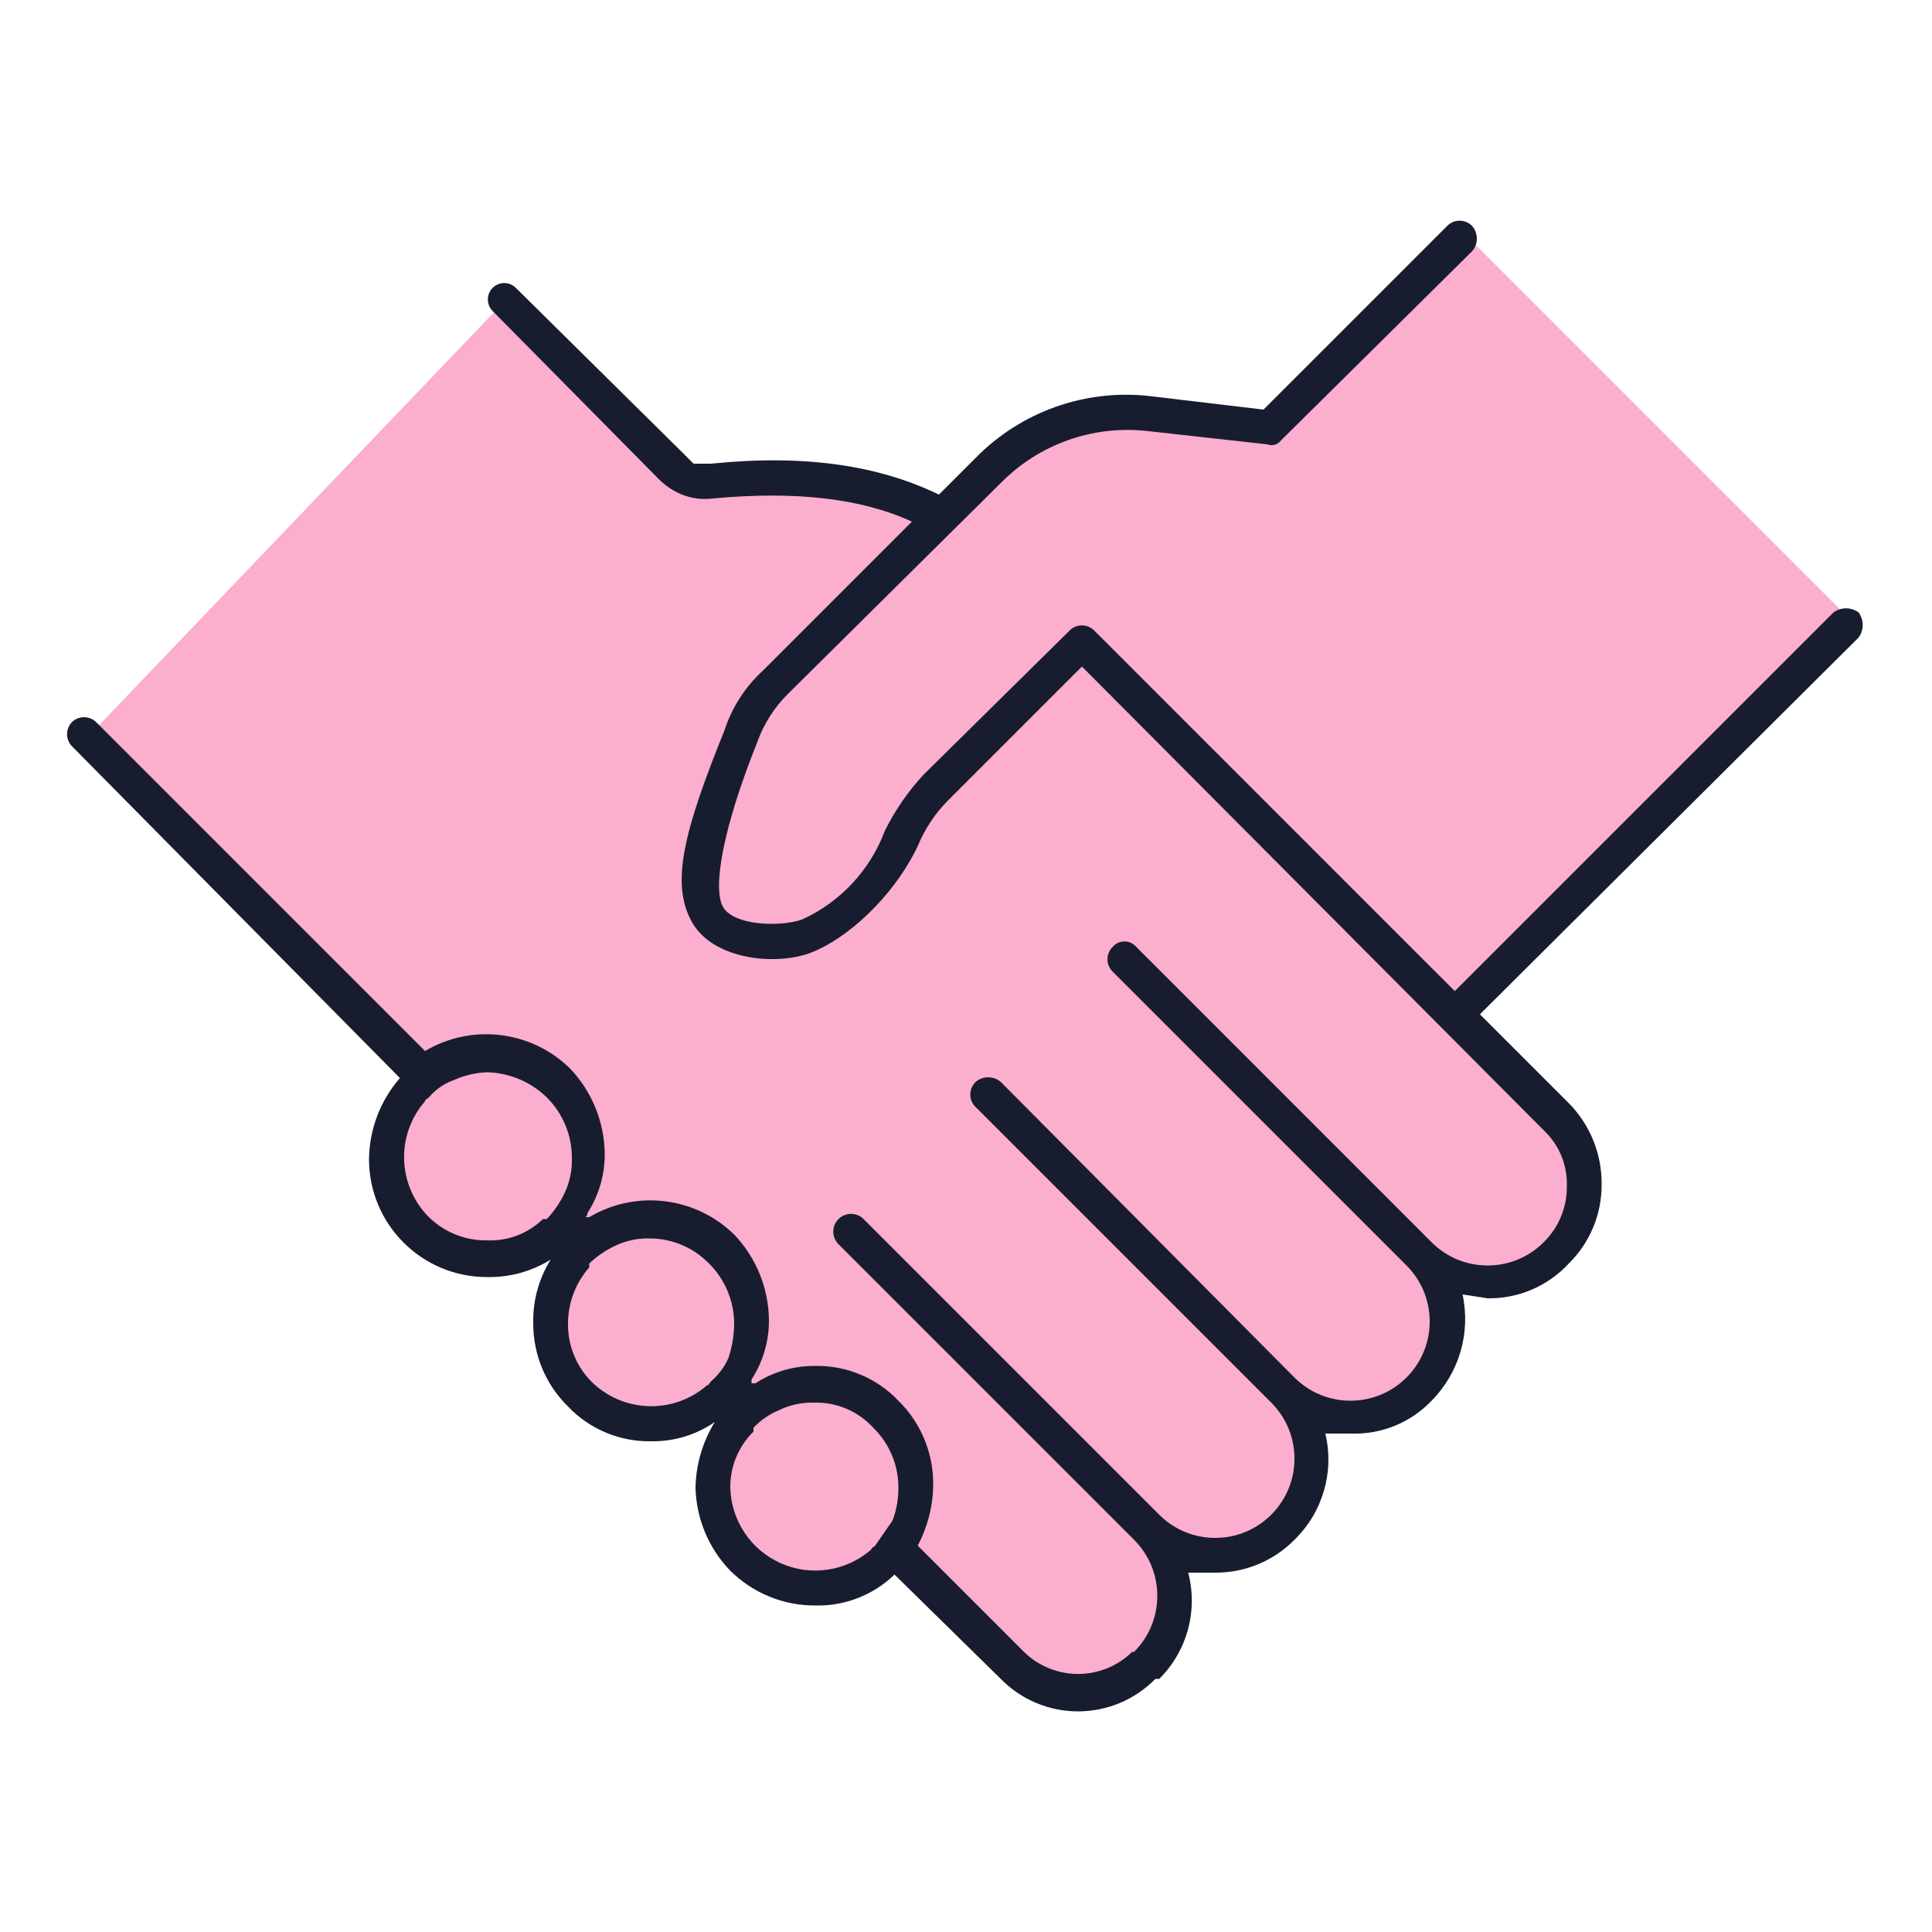
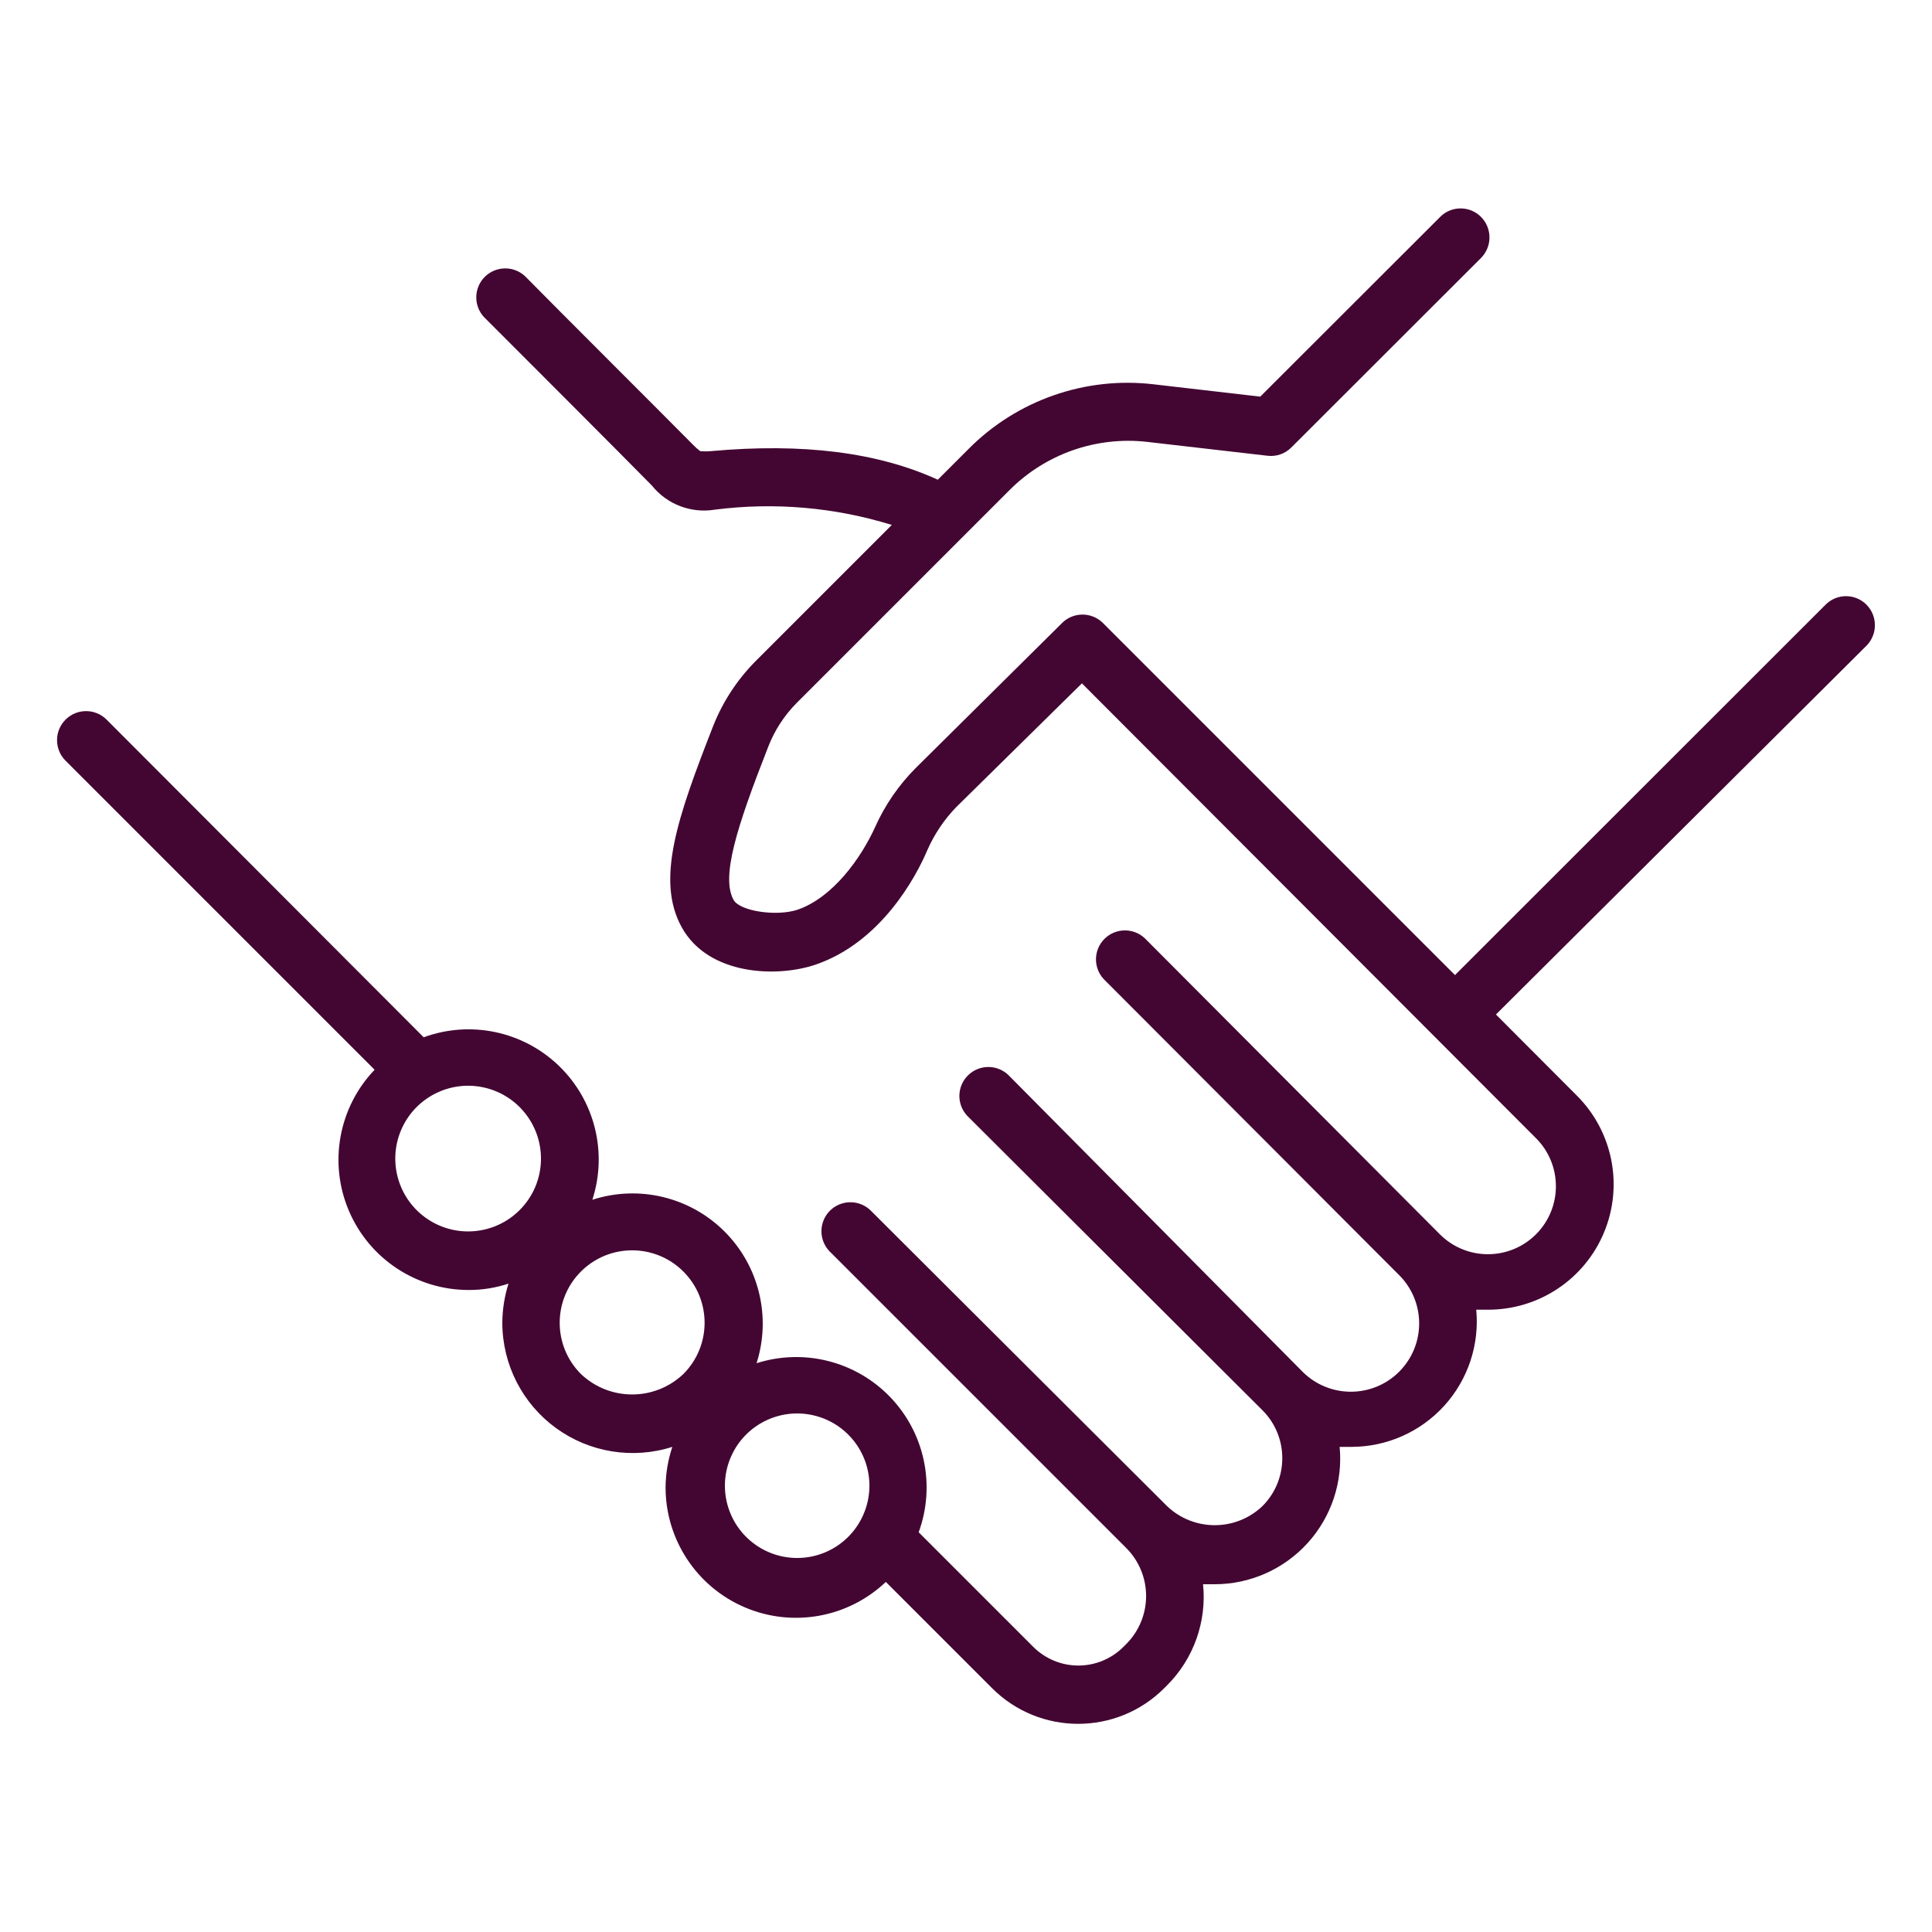
- <svg xmlns="http://www.w3.org/2000/svg" data-name="Layer 1" viewBox="0 0 100 100">
-   <path d="M26.3 15.4l-22 23c-.3.3.9.2 1.2.6l16 16-.3.3a6 6 0 0 0 0 8.4 6 6 0 0 0 4.3 1.8A12 12 0 0 0 30 64c-.6.9-2.3 2.6-2.3 3.8a6 6 0 0 0 1.8 4.2c2 2 6.5.8 8.8-.6-1.5 2.3-2.5 6.8-.5 8.9a6 6 0 0 0 8.4 0l.3-.3 5.8 5.7a5.6 5.6 0 0 0 3.9 1.7h.1a5.5 5.5 0 0 0 3.8-1.6l.2-.2c1.5-1.4 1.4-3.4 1-5.2a7.1 7.1 0 0 0 5.9-1.7c1.4-1.4.5-4.5.1-6.3.4.1 2.3 1.1 2.7 1.1a5.8 5.8 0 0 0 4.1-1.7 5.7 5.7 0 0 0 1.5-5.4 5.5 5.5 0 0 0 5.4-1.5c2.1-2.1 1.1-5.3-.7-7.5-1.1.1-.9.1-1 0l-4-5 20.3-19.2a.9.9 0 0 0 .3-.6.9.9 0 0 0-.3-.7L76.1 12.4a1.1 1.1 0 0 0-1.3 0l-9.2 9.3-5.7-.7a10.9 10.9 0 0 0-8.9 3.1L49.2 26c-3-1.5-6.8-2-11.5-1.6-.3 0-.6.1-.8 0s-1.4 1.2-1.6 1-2.3-3.3-4-5l-4-4z" fill="#fbaecd" />
-   <path d="M29.6 60a5.8 5.8 0 0 1-.4 1.8 3.8 3.8 0 0 1-.9 1.3h-.2a3.9 3.9 0 0 1-2.9 1.1 4.2 4.2 0 0 1-3-1.2 4.2 4.2 0 0 1-1.3-3 4.4 4.4 0 0 1 1.1-2.9c0-.1.1-.1.2-.2a3.4 3.4 0 0 1 1.2-.9 5.8 5.8 0 0 1 1.8-.4 4.6 4.6 0 0 1 3.1 1.3 4.4 4.4 0 0 1 1.3 3.1z" fill="#fbaecd" />
-   <path d="M29.2 64.3l-.7.9.9-.7z" fill="#171d2f" />
-   <path d="M96.2 31.7a1.1 1.1 0 0 0-1.3 0L75.3 51.3 56.6 32.6a.9.9 0 0 0-1.2 0l-7.6 7.5a12.4 12.4 0 0 0-2 2.9 8.2 8.2 0 0 1-4.3 4.6c-1.2.4-3.6.3-4.1-.7s0-4 1.8-8.5a6.7 6.7 0 0 1 1.6-2.5l11-10.9a9.2 9.2 0 0 1 7.5-2.7l6.3.7a.6.6 0 0 0 .7-.2l9.9-9.8a1 1 0 0 0 0-1.3.9.9 0 0 0-1.3 0l-9.5 9.5-5.9-.7a10.9 10.9 0 0 0-9 3.2l-1.9 1.9c-3.1-1.5-6.9-2.1-11.8-1.6h-.9l-.5-.5-8.7-8.6a.8.8 0 0 0-1.2 1.2l8.6 8.7a3.6 3.6 0 0 0 1.2.8 3.2 3.2 0 0 0 1.6.2c4.3-.4 7.7 0 10.3 1.2l-7.7 7.7a7.2 7.2 0 0 0-2 3.1c-2.1 5.2-2.8 7.9-1.7 9.9s4.4 2.3 6.2 1.6 4.2-2.8 5.5-5.5a7.2 7.2 0 0 1 1.6-2.4l6.9-6.9 23.9 24a3.8 3.8 0 0 1 1.2 2.9 4 4 0 0 1-1.2 2.9 4.1 4.1 0 0 1-5.8 0L58.8 49a.8.8 0 0 0-1.2 0 .9.9 0 0 0 0 1.3l15.2 15.2a4.1 4.1 0 1 1-5.8 5.8L51.8 56a1 1 0 0 0-1.3 0 .9.9 0 0 0 0 1.3l15.3 15.3a4.1 4.1 0 0 1 0 5.8 4.1 4.1 0 0 1-5.8 0L44.7 63.1a.9.9 0 1 0-1.3 1.3l15.3 15.3a4.1 4.1 0 0 1 0 5.8h-.1a4 4 0 0 1-5.6 0L47.5 80a6.8 6.8 0 0 0 .8-3.1 6 6 0 0 0-1.8-4.4 5.8 5.8 0 0 0-4.3-1.8 5.6 5.6 0 0 0-3.1.9h-.2v-.2a5.6 5.6 0 0 0 .9-3.1 6.5 6.5 0 0 0-1.8-4.4 6.2 6.2 0 0 0-7.5-.9h-.2c.1-.1.1-.1.1-.2a5.6 5.6 0 0 0 .9-3.1 6.5 6.5 0 0 0-1.8-4.4 6.2 6.2 0 0 0-7.5-.9l-17-17a.9.9 0 0 0-1.3 0 .9.9 0 0 0 0 1.2l17 17.2a6.5 6.5 0 0 0-1.6 4.2 6.1 6.1 0 0 0 6.1 6.1 6 6 0 0 0 3.3-.9 6 6 0 0 0-.9 3.3 6 6 0 0 0 1.8 4.3 5.8 5.8 0 0 0 4.3 1.8 5.6 5.6 0 0 0 3.3-1 6.7 6.7 0 0 0-1 3.4 6.4 6.4 0 0 0 1.8 4.3 6.2 6.2 0 0 0 4.4 1.8 5.7 5.7 0 0 0 4.1-1.6l5.5 5.4a5.6 5.6 0 0 0 8 0h.2a5.7 5.7 0 0 0 1.5-5.5h1.4a5.7 5.7 0 0 0 4.1-1.7 5.8 5.8 0 0 0 1.6-5.5h1.3a5.5 5.5 0 0 0 4.2-1.7 6 6 0 0 0 1.6-5.5l1.3.2a5.6 5.6 0 0 0 4.2-1.8 5.7 5.7 0 0 0 1.7-4.1 5.9 5.9 0 0 0-1.7-4.2l-4.6-4.6L96.2 33a1.1 1.1 0 0 0 0-1.3zM28.3 63.1h-.2a3.9 3.9 0 0 1-2.9 1.1 4.2 4.2 0 0 1-3-1.2 4.4 4.4 0 0 1-.2-6c0-.1.1-.1.2-.2a3 3 0 0 1 1.3-.9 4.7 4.7 0 0 1 1.7-.4 4.6 4.6 0 0 1 3.1 1.3 4.4 4.4 0 0 1 1.3 3.2 3.9 3.9 0 0 1-.4 1.8 5.1 5.1 0 0 1-.9 1.3zm9.4 7.2a3.4 3.4 0 0 1-.9 1.2c-.1.1-.1.2-.2.2a4.4 4.4 0 0 1-6-.2 4.2 4.2 0 0 1-1.2-3 4.4 4.4 0 0 1 1.1-2.9v-.2a5.1 5.1 0 0 1 1.3-.9 3.9 3.9 0 0 1 1.8-.4 4.3 4.3 0 0 1 3.1 1.3 4.4 4.4 0 0 1 1.3 3.1 5.8 5.8 0 0 1-.3 1.8zm8.5 8.4l-.9 1.3c-.1.1-.2.1-.2.2a4.4 4.4 0 0 1-7.3-3.2 4 4 0 0 1 1.2-2.9v-.2a3.8 3.8 0 0 1 1.3-.9 3.9 3.9 0 0 1 1.8-.4 4 4 0 0 1 3.1 1.3 4.3 4.3 0 0 1 1.3 3.1 4.7 4.7 0 0 1-.3 1.7z" fill="#171d2f" />
+ <svg xmlns="http://www.w3.org/2000/svg" id="Layer_1" data-name="Layer 1" viewBox="0 0 100 100">
+   <path d="M96.61,31.3a1.49,1.49,0,0,0-2.12,0L75.31,50.47,57.06,32.22a1.5,1.5,0,0,0-2.06,0l-7.61,7.54A10.26,10.26,0,0,0,45.3,42.8c-.75,1.65-2.2,3.65-4,4.28-1.08.37-3,.09-3.33-.5-.65-1.18.13-3.69,1.79-7.92a6.62,6.62,0,0,1,1.49-2.29l11-11a8.68,8.68,0,0,1,7.11-2.5l6.25.72a1.48,1.48,0,0,0,1.23-.43l9.82-9.81a1.51,1.51,0,0,0,0-2.12,1.49,1.49,0,0,0-2.12,0l-9.31,9.3-5.53-.64a11.6,11.6,0,0,0-9.57,3.35l-1.59,1.59c-3.1-1.42-7-1.91-11.74-1.48a3,3,0,0,1-.56,0,3.16,3.16,0,0,1-.37-.33c-1.6-1.62-7-7-8.62-8.65a1.5,1.5,0,1,0-2.12,2.12c1.61,1.61,7,7,8.61,8.64A3.46,3.46,0,0,0,37,26.38a21.69,21.69,0,0,1,9.16.79l-7.07,7.07a10,10,0,0,0-2.17,3.32c-1.85,4.73-3,8-1.62,10.46s4.91,2.6,6.94,1.9C45.59,48.76,47.4,45.42,48,44a7.63,7.63,0,0,1,1.48-2.21L56,35.37,79.49,58.9a3.5,3.5,0,1,1-4.95,5L59.25,48.56a1.5,1.5,0,0,0-2.12,2.12L72.42,66a3.5,3.5,0,0,1-5,5L52.18,55.63a1.5,1.5,0,0,0-2.12,2.12L65.35,73a3.51,3.51,0,0,1,0,4.95,3.58,3.58,0,0,1-4.95,0L45.11,62.7A1.5,1.5,0,1,0,43,64.83L58.28,80.11a3.52,3.52,0,0,1,0,5l-.13.13a3.3,3.3,0,0,1-4.67,0l-5.93-5.93a6.75,6.75,0,0,0-8.39-8.75,6.74,6.74,0,0,0-8.5-8.46,6.74,6.74,0,0,0-8.73-8.41L5.52,37.25a1.5,1.5,0,0,0-2.13,2.12l16,16a6.74,6.74,0,0,0,4.88,11.4,6.52,6.52,0,0,0,2.05-.33A6.84,6.84,0,0,0,26,68.47a6.75,6.75,0,0,0,8.8,6.42A6.77,6.77,0,0,0,34.45,77a6.75,6.75,0,0,0,11.4,4.88l5.5,5.5a6.3,6.3,0,0,0,8.91,0l.14-.14A6.47,6.47,0,0,0,62.27,82c.2,0,.41,0,.61,0a6.5,6.5,0,0,0,6.46-7.11l.61,0a6.49,6.49,0,0,0,6.46-7.1c.2,0,.41,0,.61,0a6.49,6.49,0,0,0,4.59-11.09l-4.18-4.19L96.61,33.42A1.51,1.51,0,0,0,96.61,31.3ZM26.89,62.64A3.77,3.77,0,1,1,28,60,3.75,3.75,0,0,1,26.89,62.64Zm8.48,8.48a3.85,3.85,0,0,1-5.3,0,3.75,3.75,0,1,1,5.3,0Zm8.48,8.48A3.74,3.74,0,1,1,45,77,3.75,3.75,0,0,1,43.85,79.6Z" fill="#430632" />
</svg>
